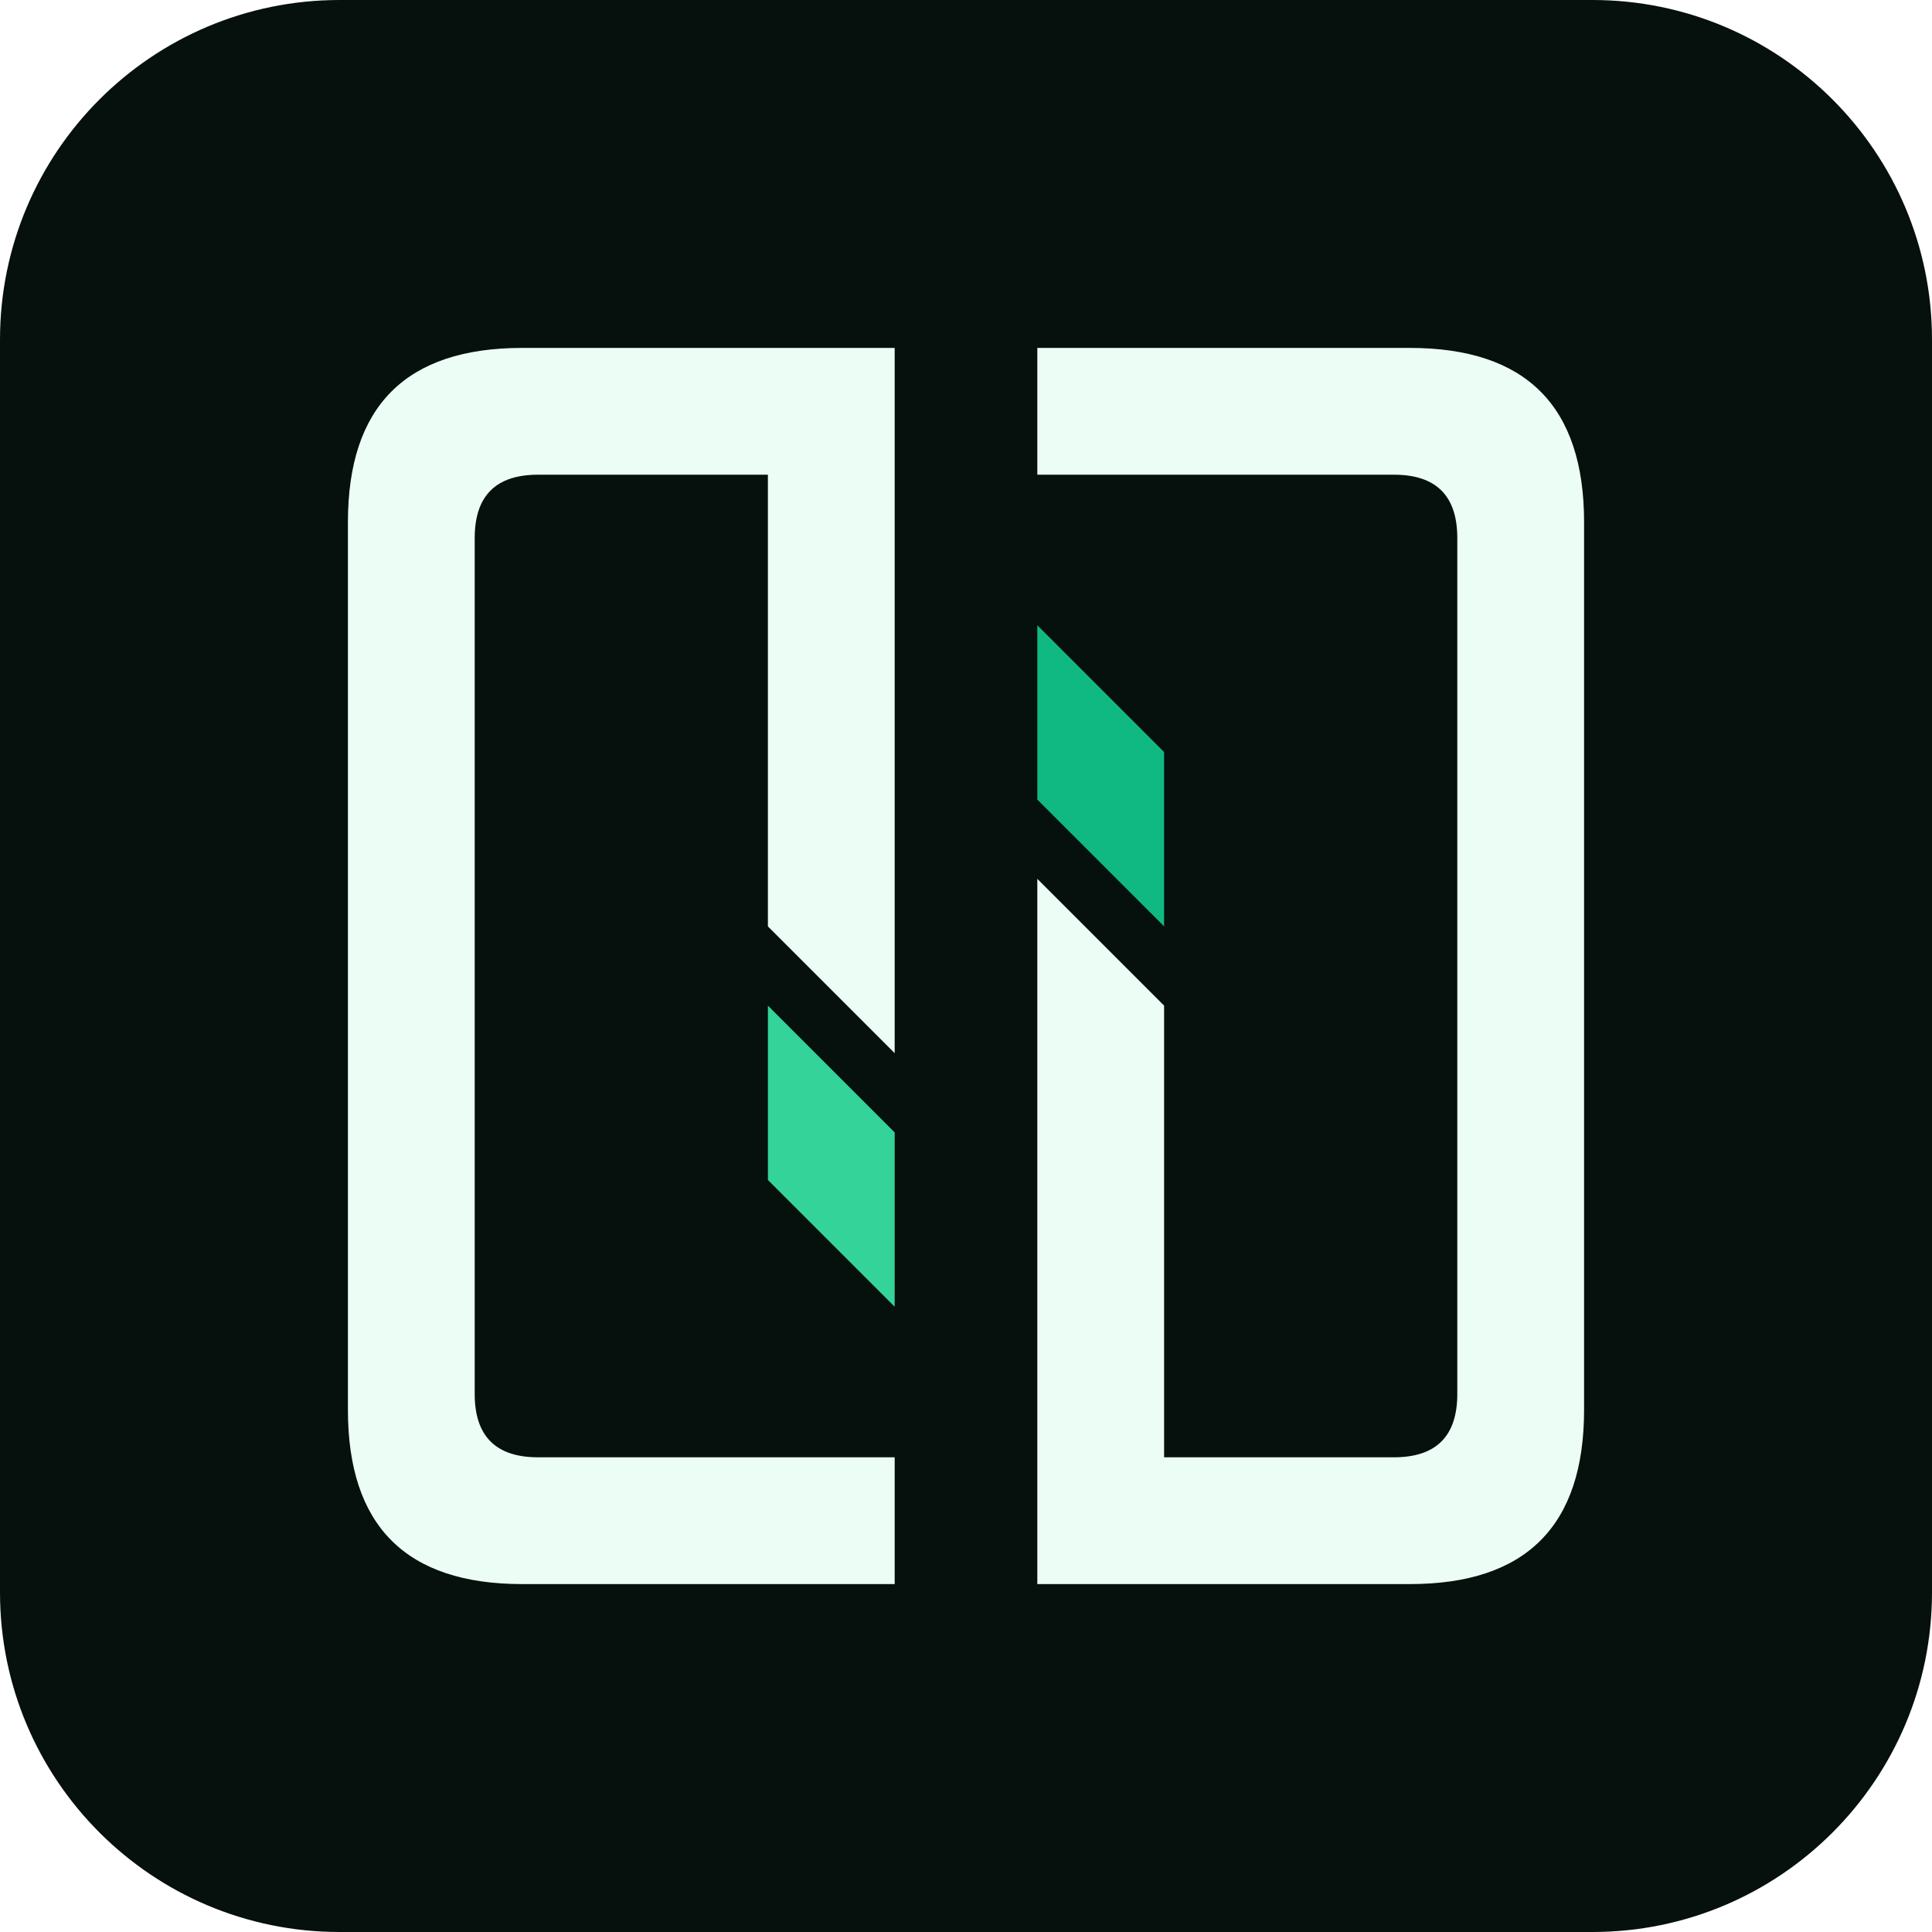
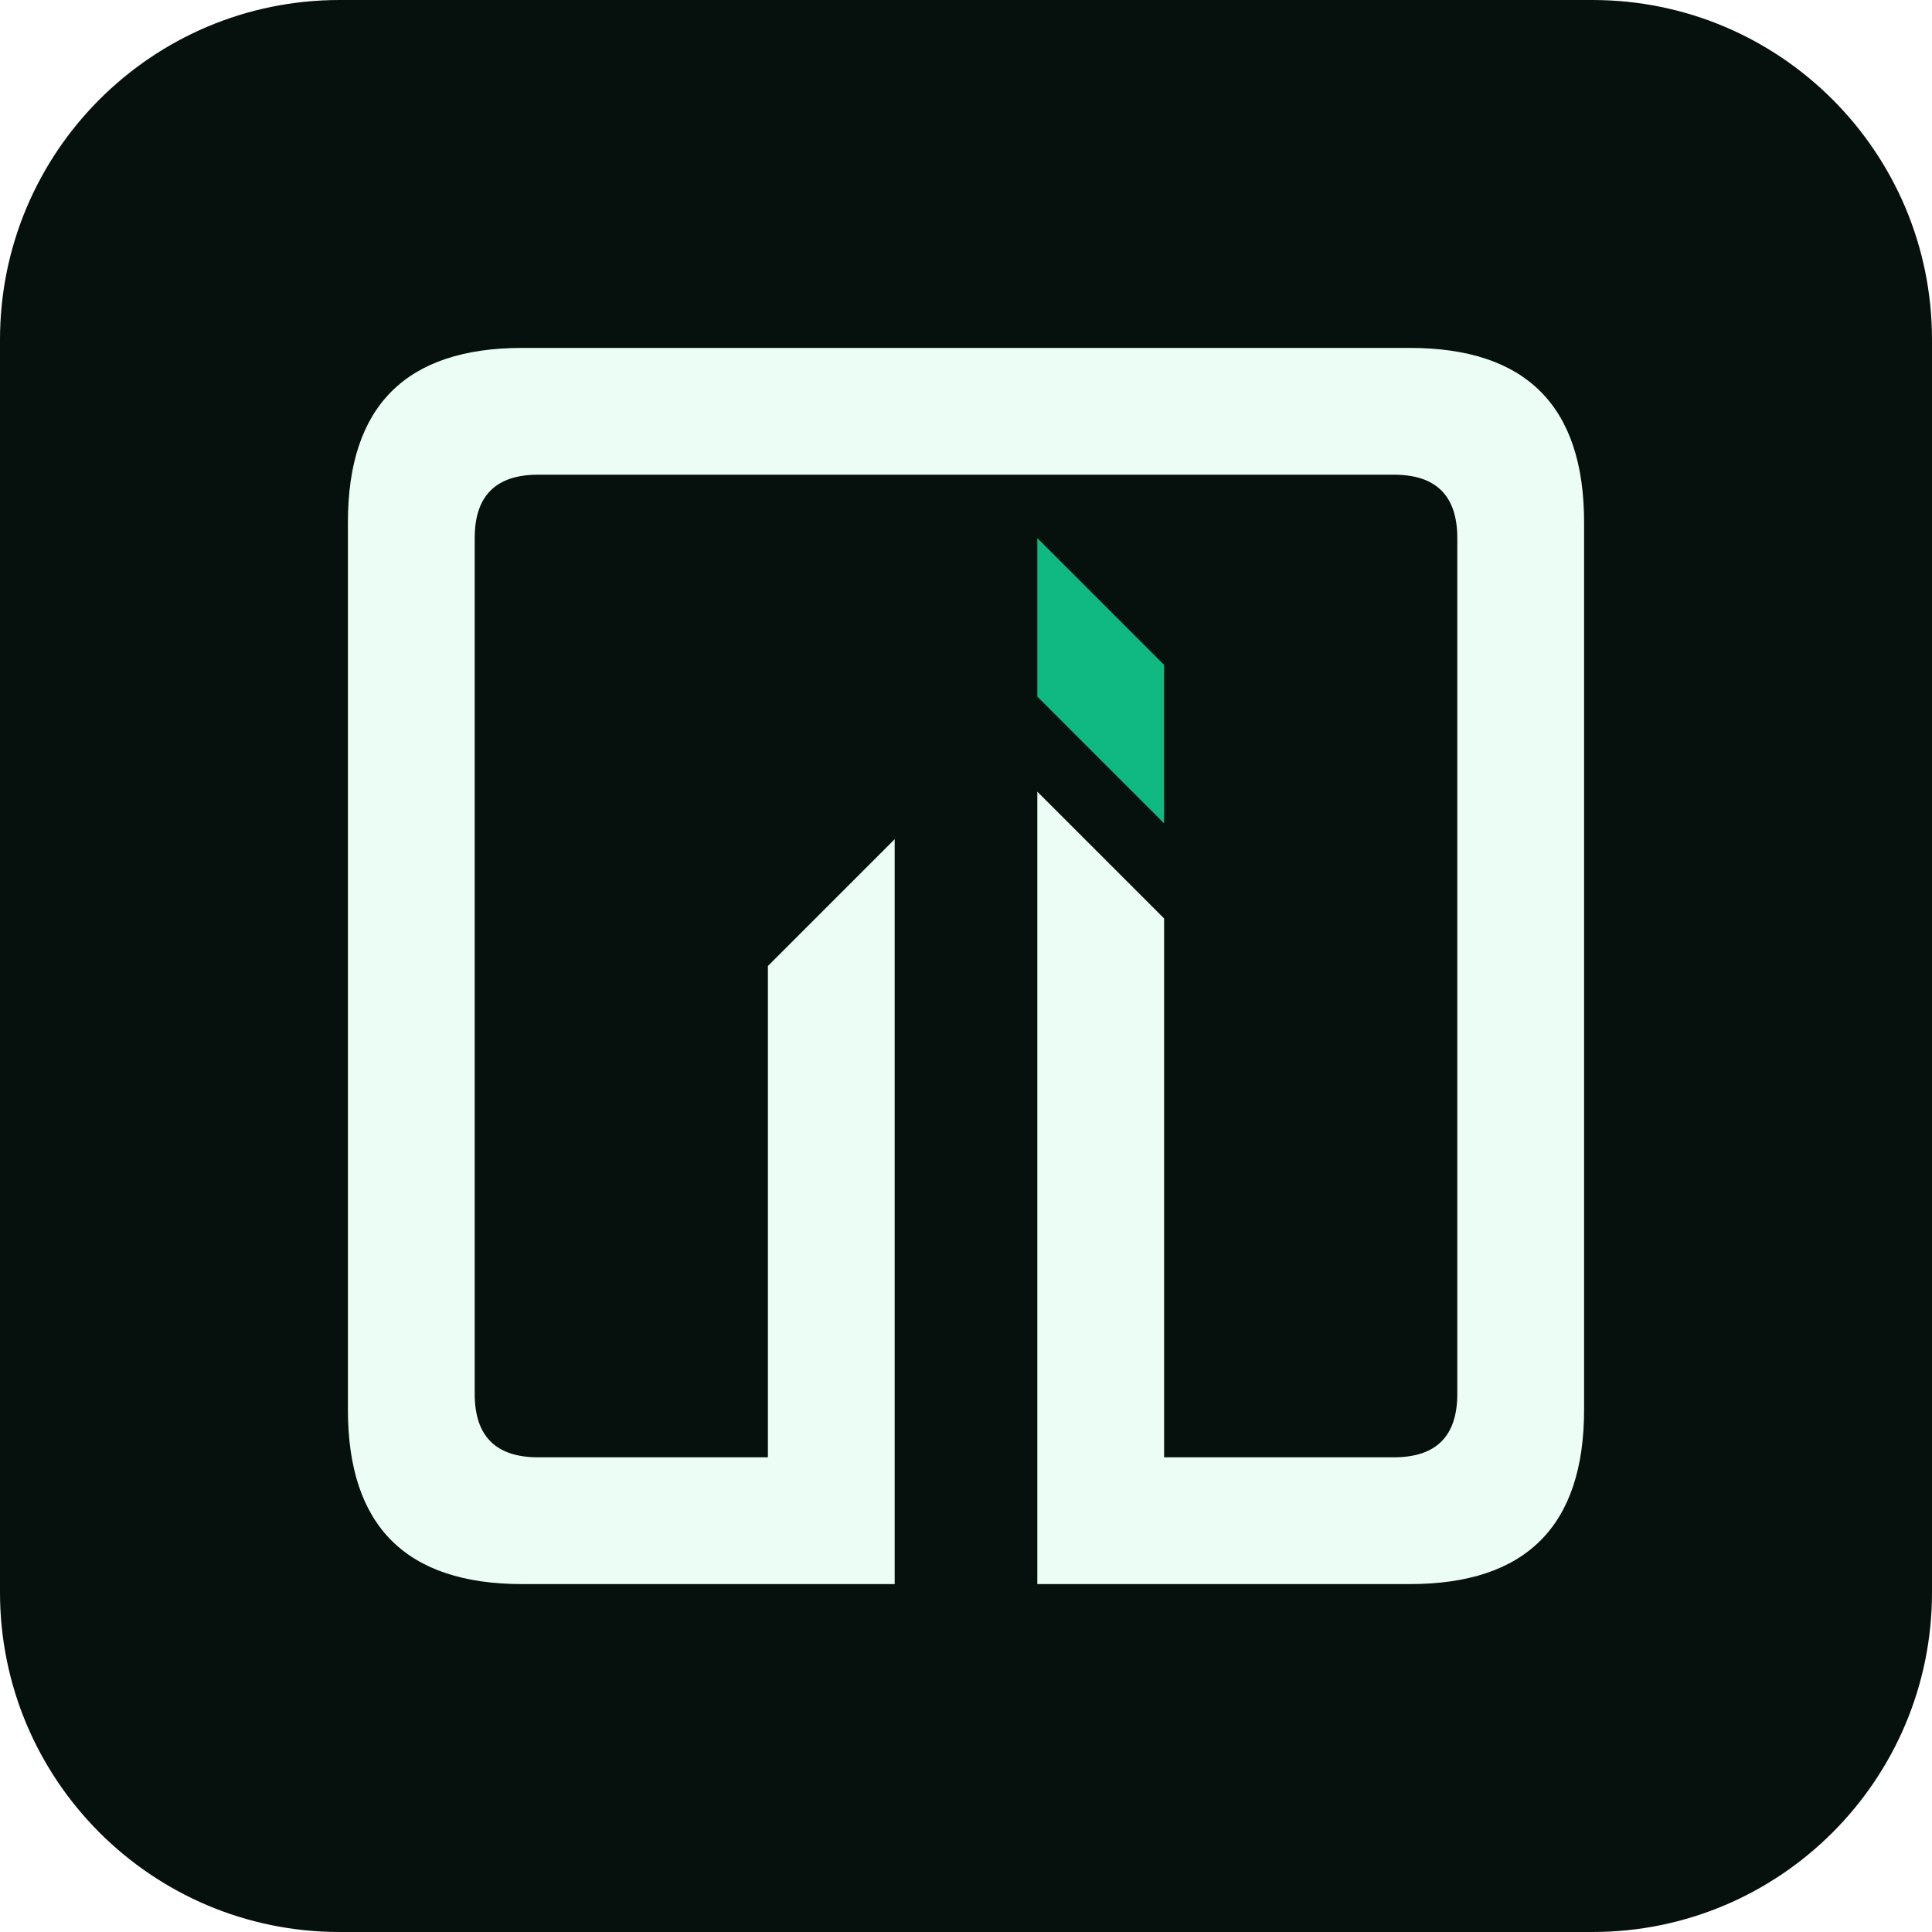
<svg xmlns="http://www.w3.org/2000/svg" viewBox="0 0 1024 1024" width="1024" height="1024">
  <rect width="1024" height="1024" rx="180" fill="#06100C" />
  <svg x="92" y="92" width="840" height="840" viewBox="0 0 100 100">
-     <path d="M 45.5 89 H 22 Q 11 89 11 78 V 22 Q 11 11 22 11 H 45.5 V 55.5 L 37.5 47.5 V 19 H 23 Q 19 19 19 23 V 77 Q 19 81 23 81 H 45.5 Z" fill="#ECFDF5" />
-     <polygon points="37.5,52.5 45.5,60.5 45.5,71.5 37.5,63.5" fill="#34D399" />
-     <path d="M 54.5 11 H 78 Q 89 11 89 22 V 78 Q 89 89 78 89 H 54.5 V 44.5 L 62.5 52.5 V 81 H 77 Q 81 81 81 77 V 23 Q 81 19 77 19 H 54.5 Z" fill="#ECFDF5" />
-     <polygon points="54.5,28.5 62.5,36.5 62.5,47.5 54.5,39.5" fill="#10B981" />
+     <path d="M 37.5 50 L 45.5 42 V 89 H 22 Q 11 89 11 78 V 22 Q 11 11 22 11 H 78 Q 89 11 89 22 V 78 Q 89 89 78 89 H 54.5 V 39 L 62.5 47 V 81 H 77 Q 81 81 81 77 V 23 Q 81 19 77 19 H 23 Q 19 19 19 23 V 77 Q 19 81 23 81 H 37.5 Z" fill="#ECFDF5" />
+     <polygon points="54.5,23 62.5,31 62.5,41 54.5,33" fill="#10B981" />
  </svg>
</svg>
